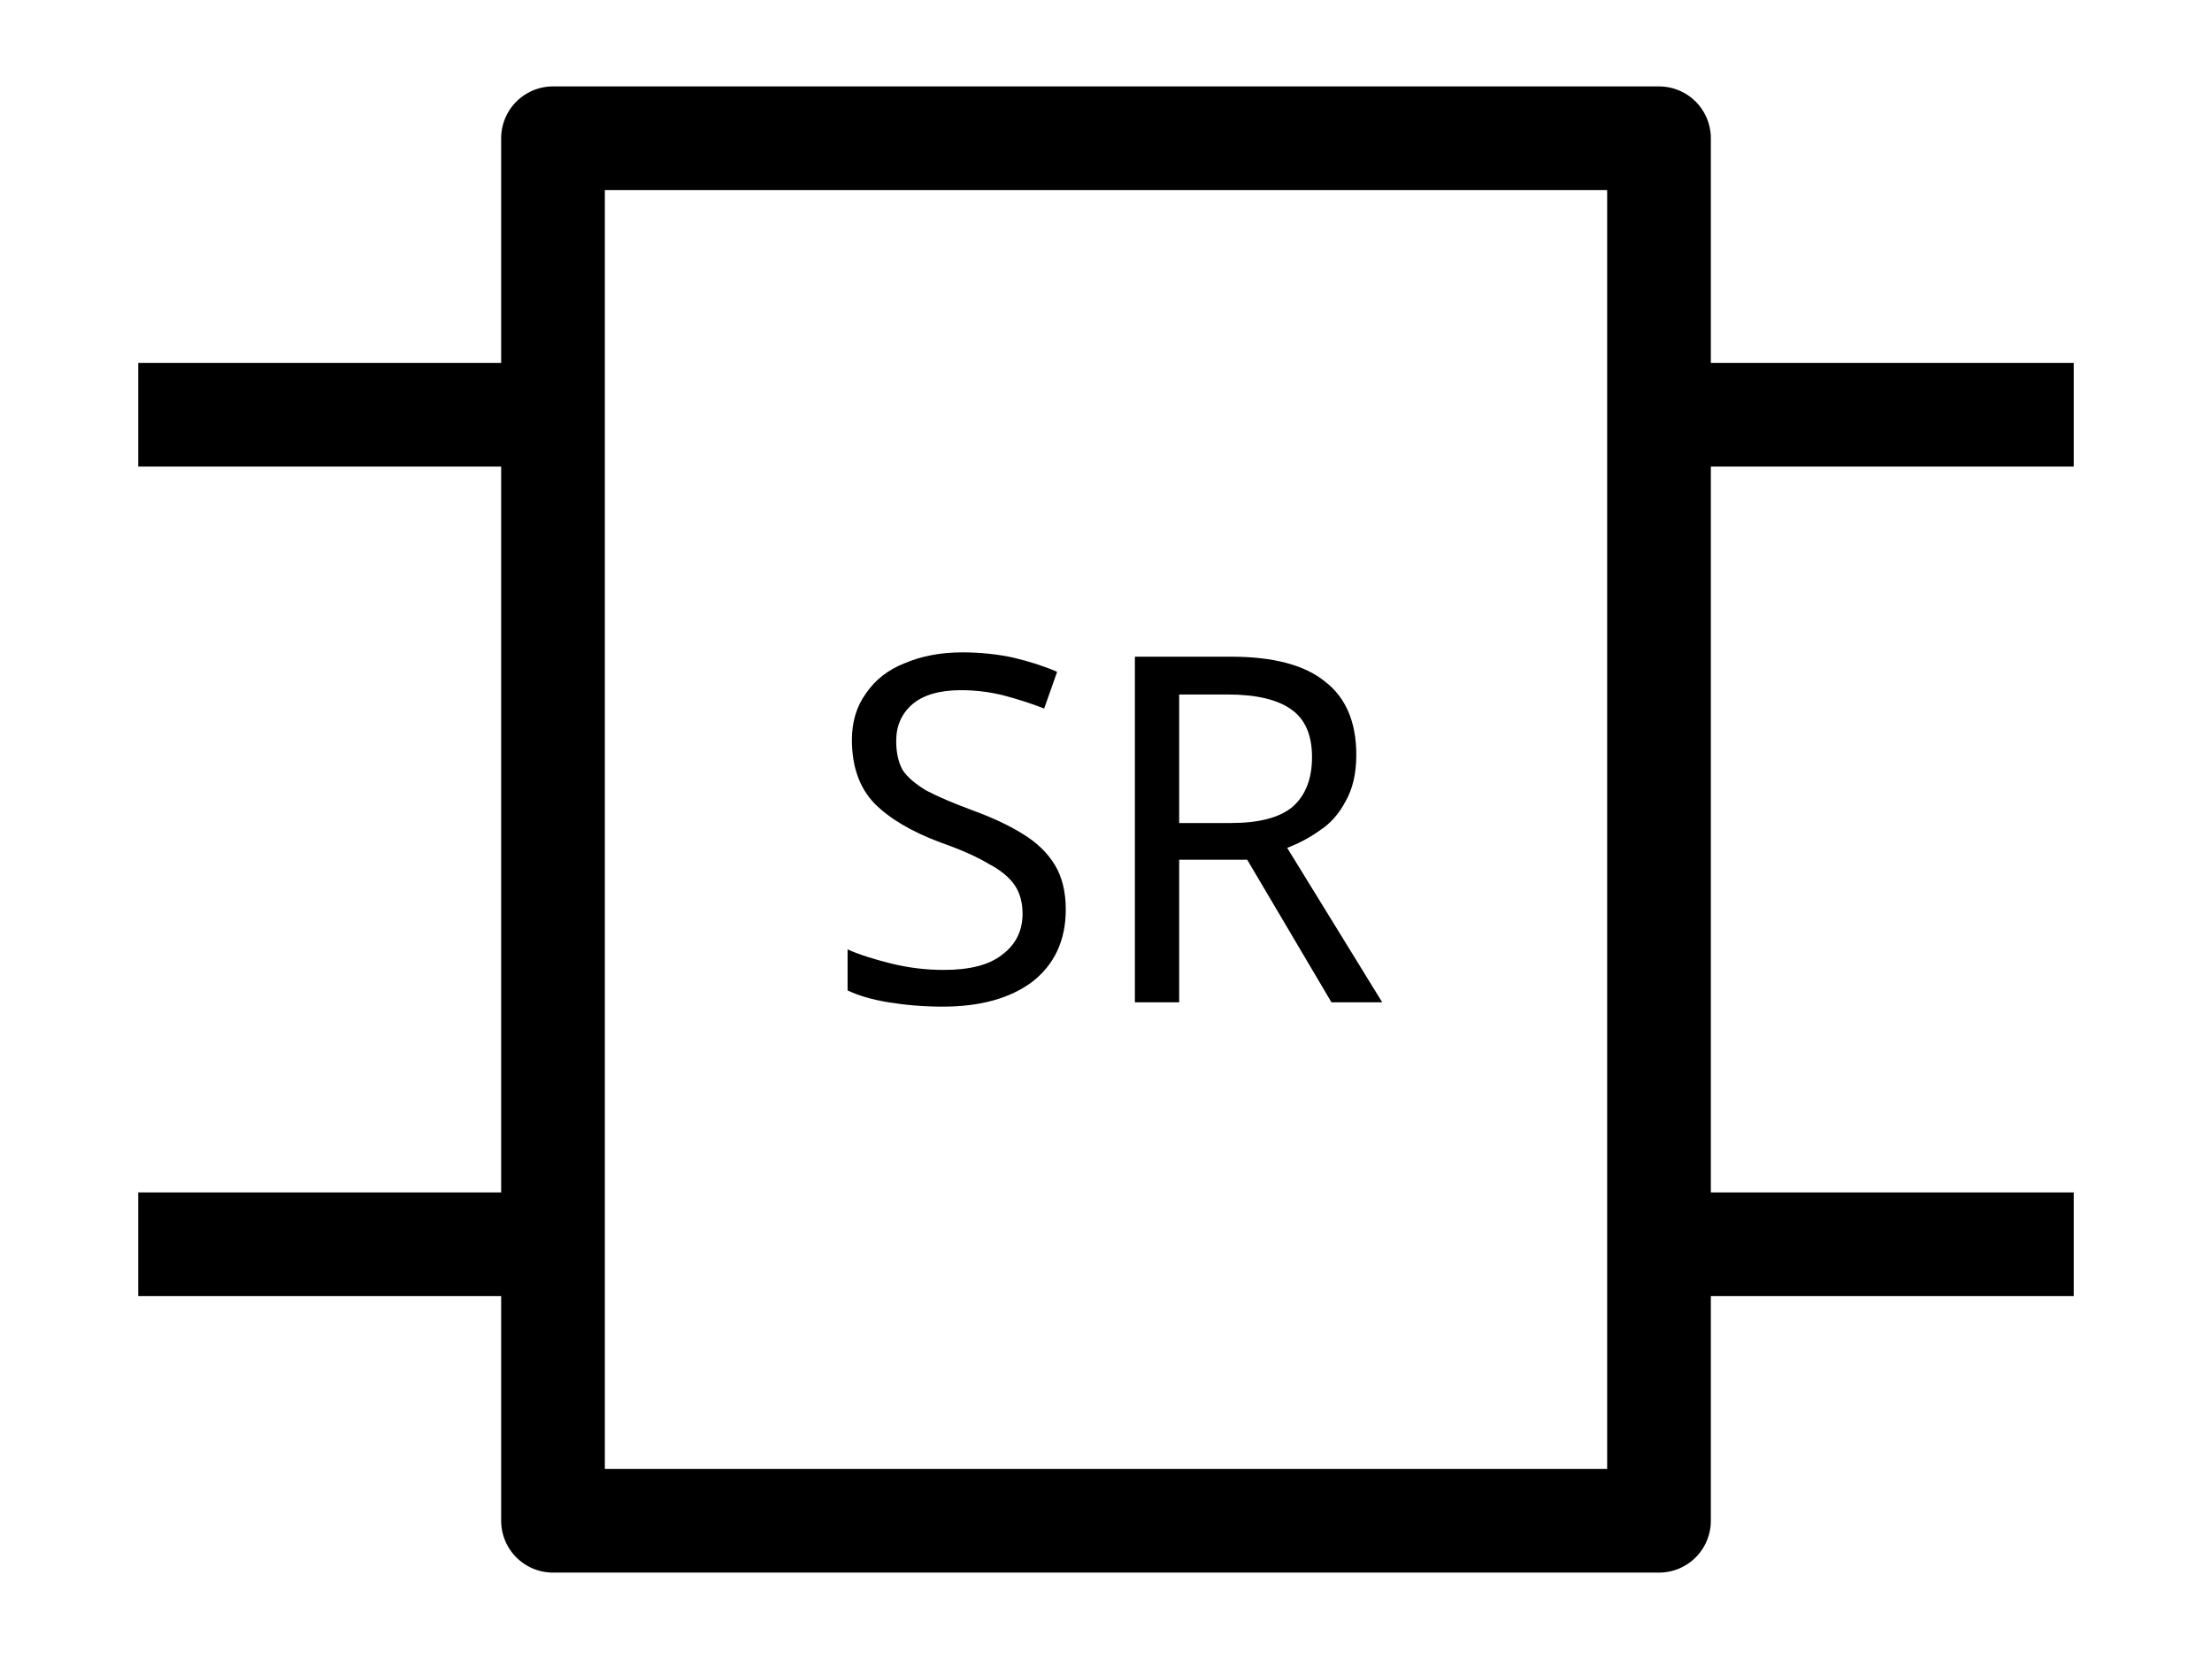
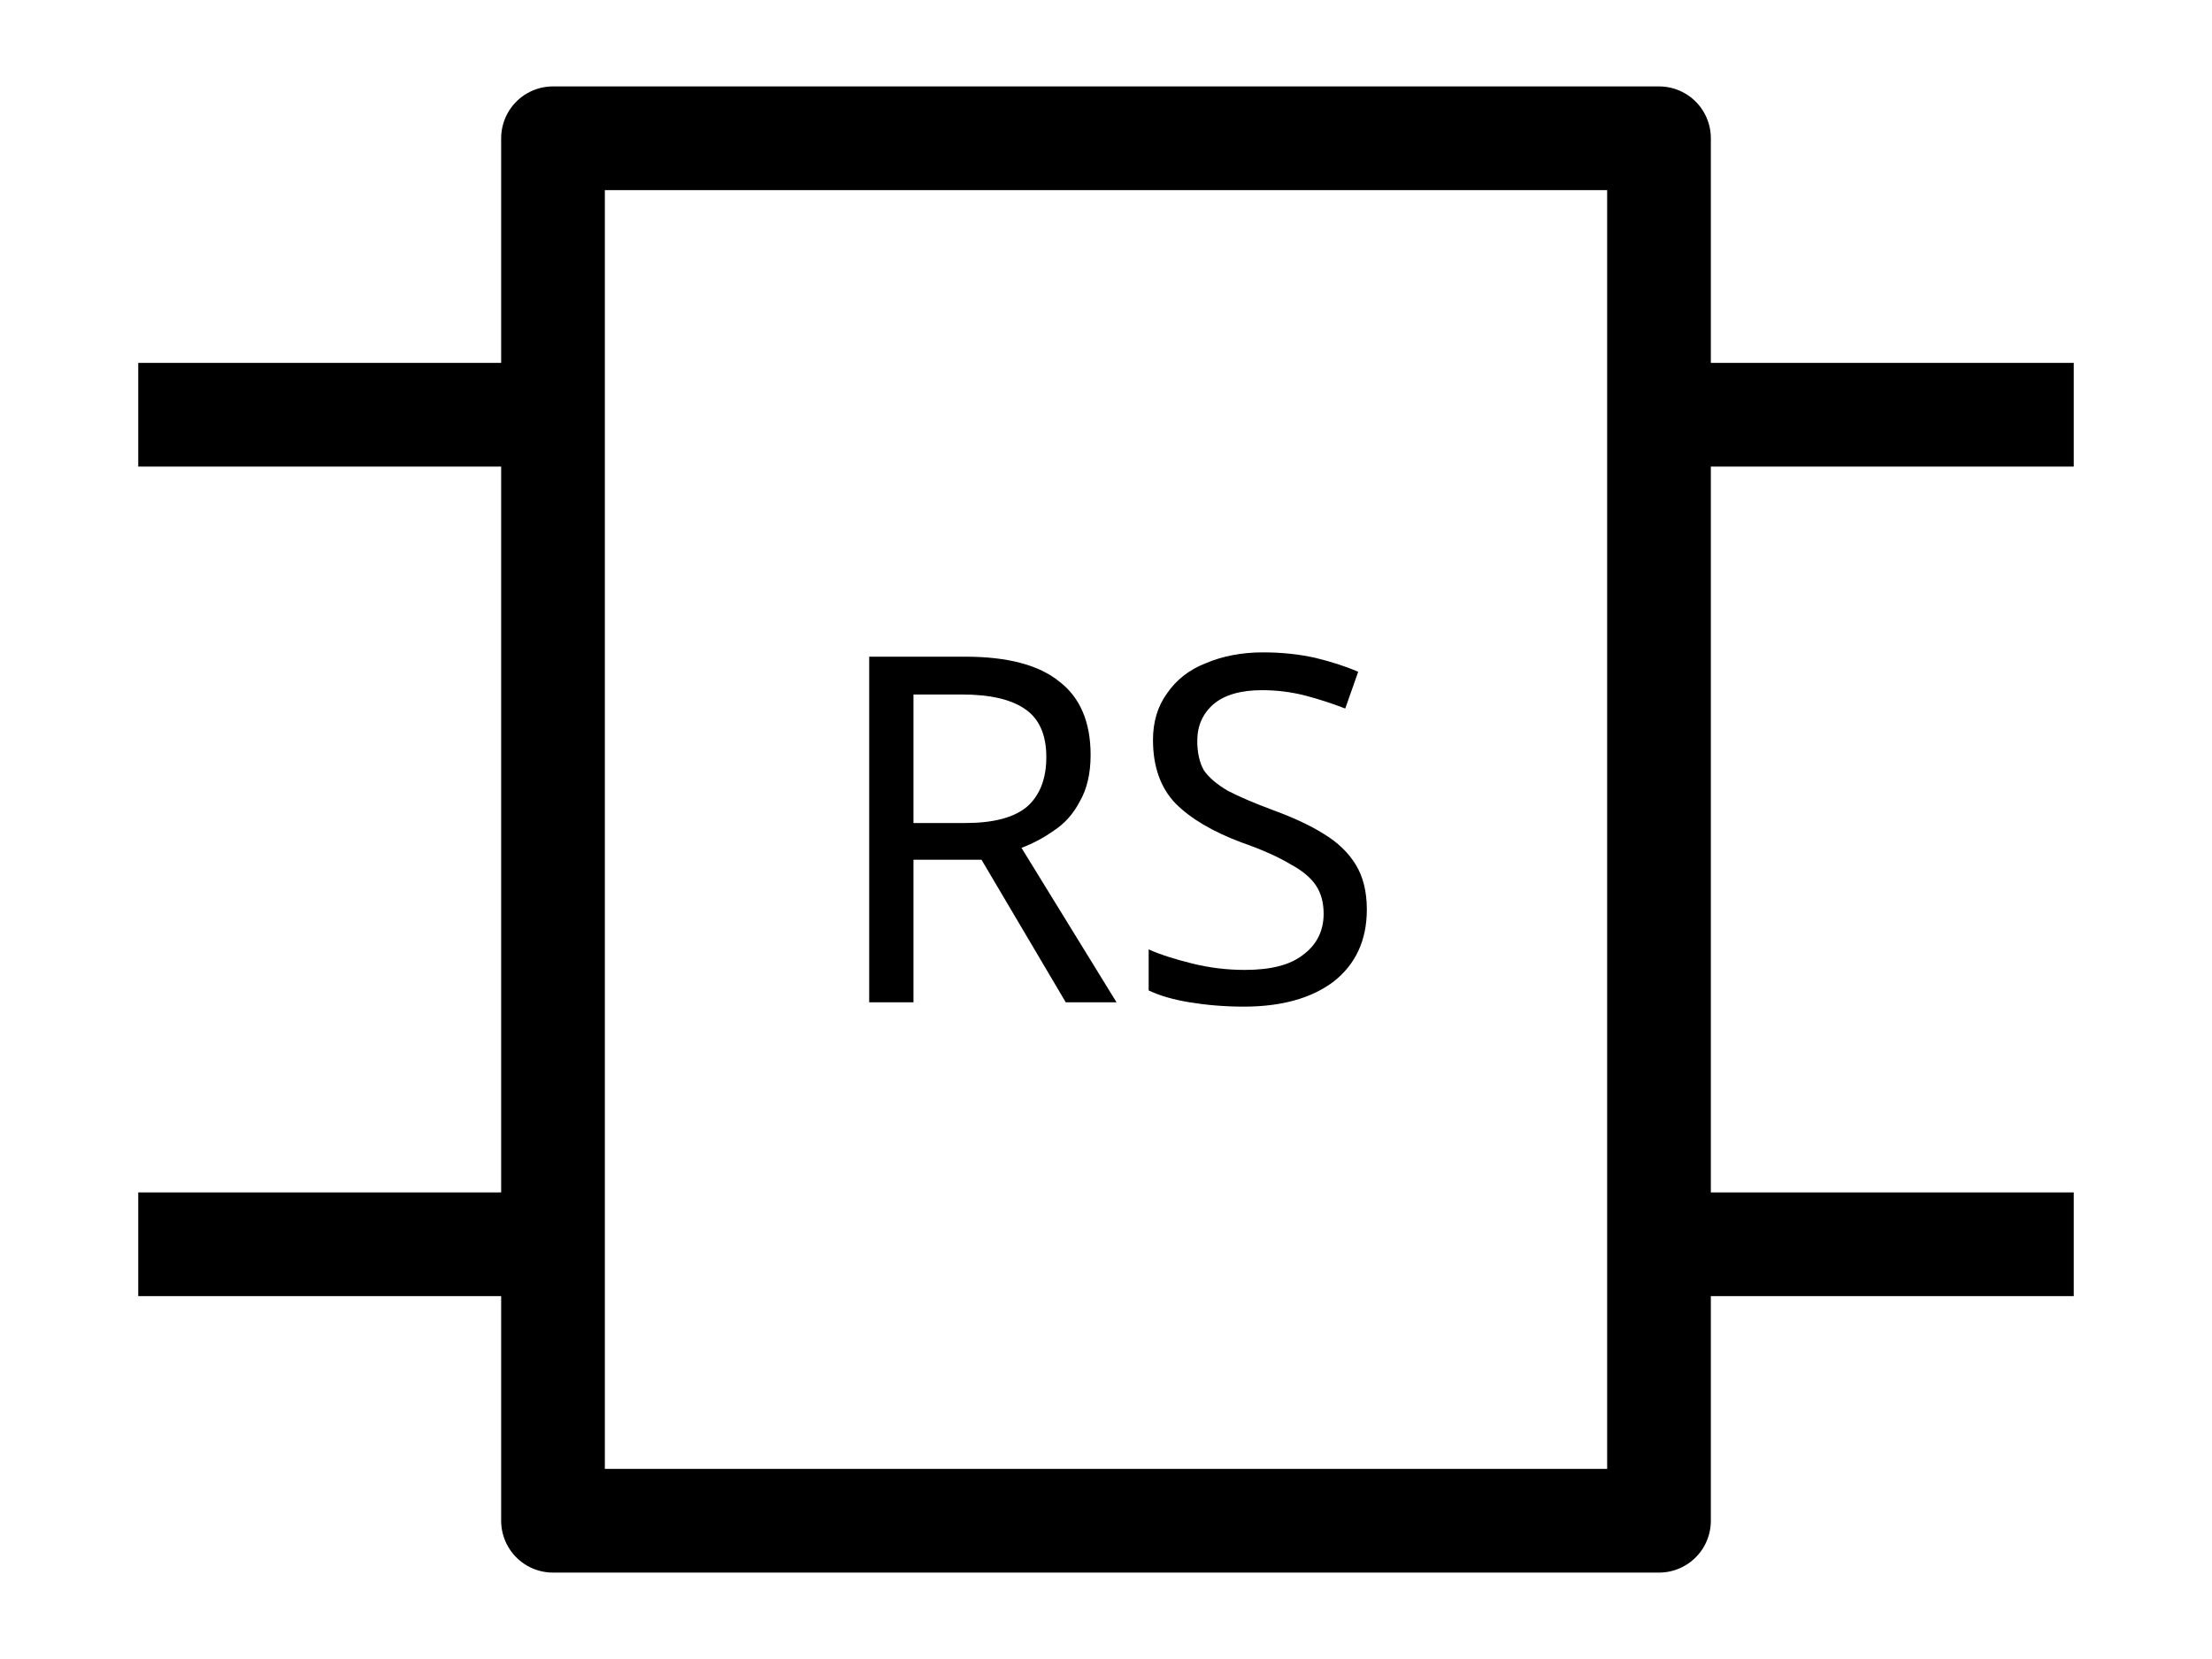
<svg xmlns="http://www.w3.org/2000/svg" viewBox="0 0 32 24" width="32" height="24">
  <g fill="none" stroke="#000" stroke-width="1.5" stroke-linejoin="round">
    <rect x="8" y="2" width="16" height="20" />
    <path d="M2,6 H8 M2,18 H8 M24,6 H30 M24,18 H30" />
-     <text x="16" y="14.5" font-family="sans-serif" font-size="7" text-anchor="middle" fill="#000" stroke="none">SR</text>
+     <text x="16" y="14.5" font-family="sans-serif" font-size="7" text-anchor="middle" fill="#000" stroke="none">RS</text>
  </g>
</svg>
